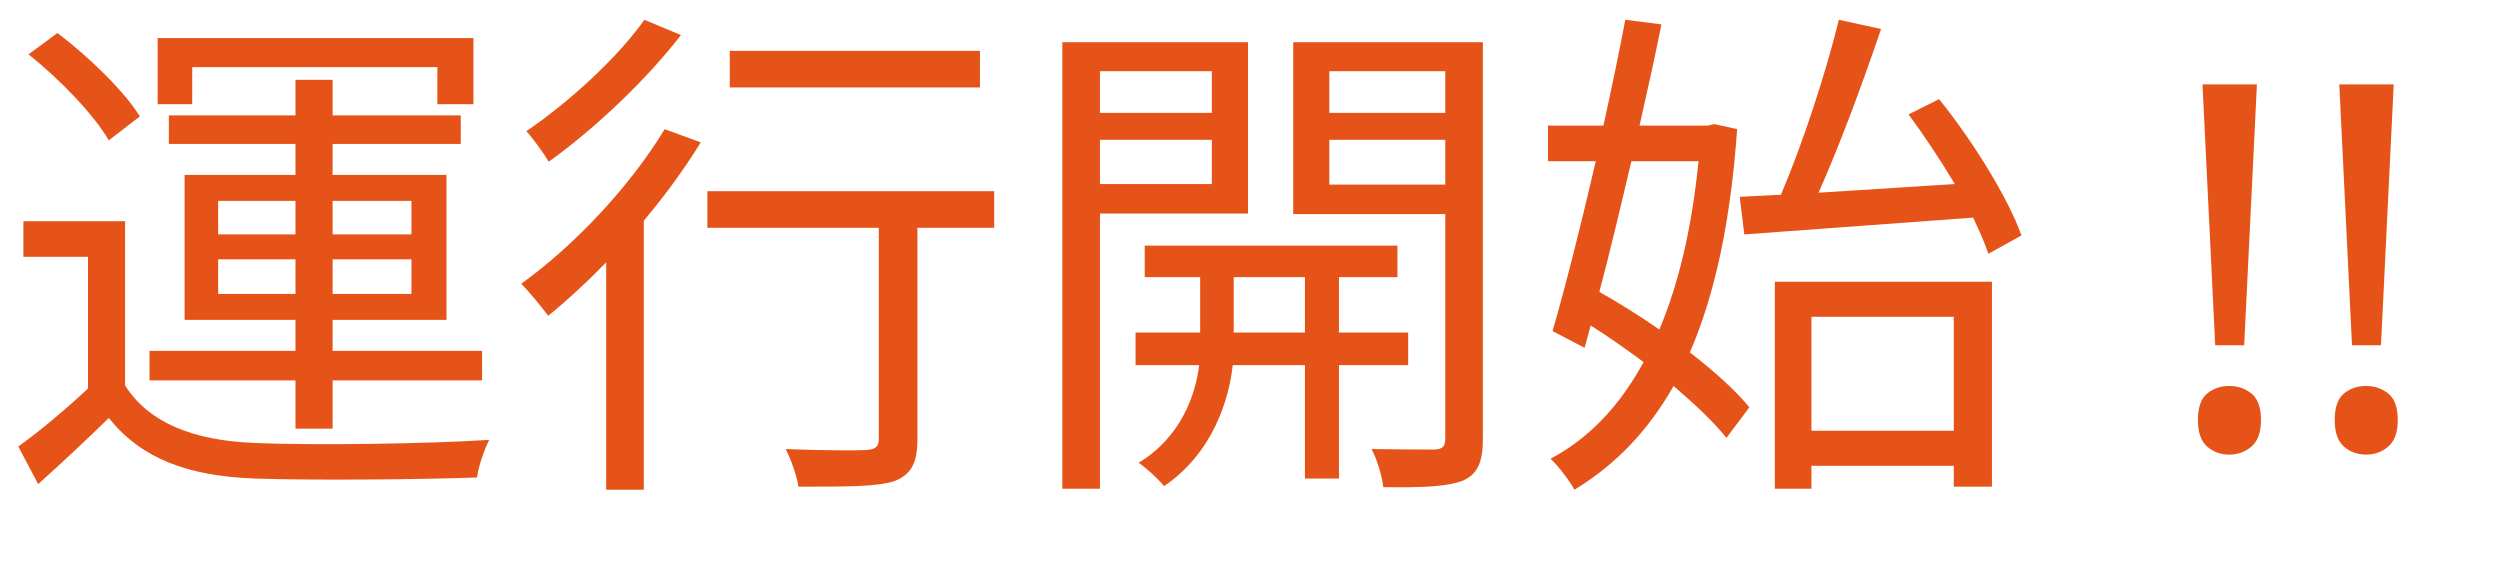
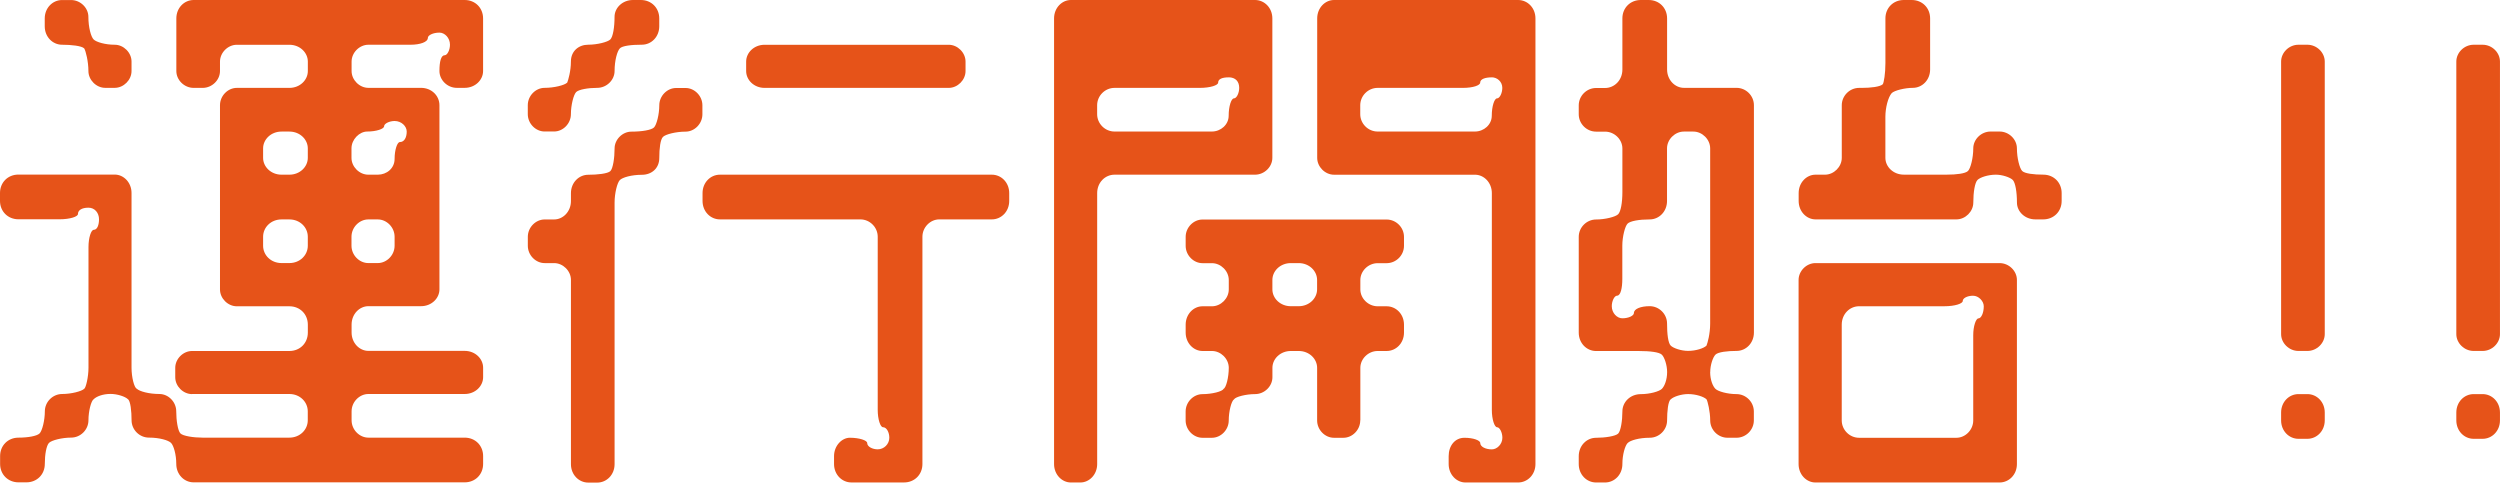
- <svg xmlns="http://www.w3.org/2000/svg" id="_レイヤー_2" data-name="レイヤー 2" viewBox="0 0 732 167.96">
+ <svg xmlns="http://www.w3.org/2000/svg" id="_レイヤー_2" data-name="レイヤー 2" viewBox="0 0 707.43 136.54">
  <defs>
    <style>
      .cls-1 {
-         letter-spacing: .25em;
-       }
- 
-       .cls-2 {
        fill: #e65319;
-         font-family: AB-digicomb-83pv-RKSJ-H, AB-digicomb;
-         font-size: 148.9px;
+         stroke-width: 0px;
      }
    </style>
  </defs>
-   <g id="_レイヤー_4" data-name="レイヤー 4">
-     <text class="cls-2" transform="translate(0 131.03)">
-       <tspan x="0" y="0">運行開</tspan>
-       <tspan class="cls-1" x="446.7" y="0">始</tspan>
-       <tspan x="632.83" y="0">!!</tspan>
-     </text>
+   <g id="_レイヤー_6" data-name="レイヤー 6">
+     <g>
+       <path class="cls-1" d="M54.35,111.52c-2.53,0-4.76-2.23-4.76-4.76v-2.68c0-2.53,2.23-4.76,4.76-4.76h27.55c2.98,0,5.21-2.23,5.21-5.21v-2.23c0-2.98-2.23-5.21-5.21-5.21h-14.89c-2.53,0-4.76-2.23-4.76-4.76V29.78c0-2.68,2.23-4.91,4.76-4.91h14.89c2.98,0,5.21-2.23,5.21-4.76v-2.68c0-2.53-2.23-4.76-5.21-4.76h-14.89c-2.53,0-4.76,2.23-4.76,4.76v2.68c0,2.53-2.23,4.76-4.91,4.76h-2.53c-2.68,0-4.91-2.23-4.91-4.76V5.21c0-2.98,2.23-5.21,4.91-5.21h76.68c2.98,0,5.21,2.23,5.21,5.21v14.89c0,2.53-2.23,4.76-5.21,4.76h-2.23c-2.68,0-4.91-2.23-4.91-4.76,0-2.68.45-4.47,1.49-4.47.74,0,1.49-1.49,1.49-2.98,0-1.94-1.49-3.42-2.98-3.42-1.79,0-3.28.74-3.28,1.49,0,1.19-2.23,1.94-4.91,1.94h-11.91c-2.53,0-4.76,2.23-4.76,4.76v2.68c0,2.53,2.23,4.76,4.76,4.76h14.89c2.98,0,5.21,2.23,5.21,4.91v52.11c0,2.53-2.23,4.76-5.21,4.76h-14.89c-2.53,0-4.76,2.23-4.76,5.21v2.23c0,2.98,2.23,5.21,4.76,5.21h27.25c2.98,0,5.21,2.23,5.21,4.76v2.68c0,2.53-2.23,4.76-5.21,4.76h-27.25c-2.53,0-4.76,2.23-4.76,4.91v2.53c0,2.68,2.23,4.91,4.76,4.91h27.25c2.98,0,5.21,2.23,5.21,5.21v2.23c0,2.98-2.23,5.21-5.21,5.21H54.79c-2.68,0-4.91-2.23-4.91-5.21,0-2.68-.74-5.21-1.49-5.96-.74-.74-3.28-1.49-6.25-1.49-2.68,0-4.91-2.23-4.91-4.91,0-2.53-.3-5.51-1.04-5.96-.74-.74-2.98-1.49-4.91-1.49-2.23,0-4.02.74-4.76,1.49-.74.45-1.49,3.42-1.49,5.96,0,2.68-2.23,4.91-4.91,4.91-2.53,0-5.51.74-6.25,1.49-.74.75-1.19,3.28-1.19,5.96,0,2.98-2.23,5.21-5.21,5.21h-2.23c-2.98,0-5.21-2.23-5.21-5.21v-2.23c0-2.98,2.23-5.21,5.21-5.21,2.68,0,5.21-.45,5.96-1.19s1.49-3.72,1.49-6.25c0-2.68,2.23-4.91,4.91-4.91,2.53,0,5.51-.75,6.25-1.49.45-.3,1.19-3.28,1.19-5.96v-34.1c0-2.68.74-4.91,1.49-4.91,1.04,0,1.49-1.49,1.49-2.98,0-1.79-1.19-3.28-2.98-3.28-1.94,0-2.98.74-2.98,1.79,0,.74-2.23,1.49-5.21,1.49H5.21c-2.98,0-5.21-2.23-5.21-5.21v-2.23c0-2.98,2.23-5.21,5.21-5.21h27.25c2.53,0,4.76,2.23,4.76,5.21v49.43c0,2.68.74,5.66,1.49,5.96.74.74,3.42,1.49,6.4,1.49,2.53,0,4.76,2.23,4.76,4.91,0,2.53.45,5.51,1.19,6.25s3.72,1.19,6.25,1.19h24.57c2.98,0,5.21-2.23,5.21-4.91v-2.53c0-2.68-2.23-4.91-5.21-4.91h-27.55ZM17.57,12.66c-2.68,0-4.91-2.23-4.91-5.21v-2.23c0-2.98,2.23-5.21,4.91-5.21h2.53c2.68,0,4.91,2.23,4.91,4.76,0,2.98.74,5.66,1.49,6.4.74.74,3.28,1.49,5.96,1.49,2.53,0,4.76,2.23,4.76,4.76v2.68c0,2.53-2.23,4.76-4.76,4.76h-2.68c-2.53,0-4.76-2.23-4.76-4.76,0-2.68-.74-5.66-1.19-6.4-.74-.74-3.72-1.04-6.25-1.04ZM87.1,41.99c0-2.53-2.23-4.76-5.21-4.76h-2.23c-2.98,0-5.21,2.23-5.21,4.76v2.68c0,2.53,2.23,4.76,5.21,4.76h2.23c2.98,0,5.21-2.23,5.21-4.76v-2.68ZM87.1,67c0-2.68-2.23-4.91-5.21-4.91h-2.23c-2.98,0-5.21,2.23-5.21,4.91v2.53c0,2.68,2.23,4.91,5.21,4.91h2.23c2.98,0,5.21-2.23,5.21-4.91v-2.53ZM99.46,44.67c0,2.53,2.23,4.76,4.76,4.76h2.68c2.53,0,4.76-1.79,4.76-4.47,0-2.53.74-4.76,1.49-4.76,1.19,0,1.94-1.19,1.94-2.98,0-1.49-1.49-2.98-3.42-2.98-1.49,0-2.98.74-2.98,1.49s-2.23,1.49-4.76,1.49c-2.23,0-4.47,2.23-4.47,4.76v2.68ZM99.46,69.53c0,2.68,2.23,4.91,4.76,4.91h2.68c2.53,0,4.76-2.23,4.76-4.91v-2.53c0-2.68-2.23-4.91-4.76-4.91h-2.68c-2.53,0-4.76,2.23-4.76,4.91v2.53Z" />
+       <path class="cls-1" d="M175.4,13.7c-.74.74-1.49,3.42-1.49,6.4,0,2.53-2.23,4.76-4.91,4.76-2.53,0-5.21.45-5.96,1.19-.74.74-1.49,3.72-1.49,6.25,0,2.68-2.23,4.91-4.76,4.91h-2.68c-2.53,0-4.76-2.23-4.76-4.91v-2.53c0-2.68,2.23-4.91,4.76-4.91,2.68,0,5.66-.74,6.4-1.49.3-.74,1.04-3.28,1.04-5.96,0-2.98,2.23-4.76,4.91-4.76,2.53,0,5.51-.75,6.25-1.49.74-.74,1.19-3.42,1.19-6.4,0-2.53,2.23-4.76,5.21-4.76h2.23c2.98,0,5.21,2.23,5.21,5.21v2.23c0,2.98-2.23,5.21-4.91,5.21-2.98,0-5.51.3-6.25,1.04ZM161.56,79.21c0-2.53-2.23-4.76-4.76-4.76h-2.68c-2.53,0-4.76-2.23-4.76-4.91v-2.53c0-2.68,2.23-4.91,4.76-4.91h2.68c2.53,0,4.76-2.23,4.76-5.21v-2.23c0-2.98,2.23-5.21,4.91-5.21,2.53,0,5.51-.3,6.25-1.04.74-.74,1.19-3.72,1.19-6.4,0-2.53,2.23-4.76,4.76-4.76,2.98,0,5.66-.45,6.4-1.19.74-.74,1.49-3.72,1.49-6.25,0-2.68,2.23-4.91,4.76-4.91h2.68c2.53,0,4.76,2.23,4.76,4.91v2.53c0,2.68-2.23,4.91-4.76,4.91-2.68,0-5.66.74-6.4,1.49-.74.74-1.04,3.28-1.04,5.96,0,2.98-2.23,4.76-4.91,4.76-2.98,0-5.51.75-6.25,1.49-.74.74-1.49,3.72-1.49,6.4v74c0,2.98-2.23,5.21-4.91,5.21h-2.53c-2.68,0-4.91-2.23-4.91-5.21v-52.11ZM280.67,49.43c2.68,0,4.91,2.23,4.91,5.21v2.23c0,2.98-2.23,5.21-4.91,5.21h-14.89c-2.53,0-4.76,2.23-4.76,4.91v64.32c0,2.98-2.23,5.21-5.21,5.21h-14.89c-2.68,0-4.91-2.23-4.91-5.21v-2.23c0-2.98,2.23-5.21,4.47-5.21,2.68,0,4.91.74,4.91,1.49,0,1.04,1.49,1.79,2.98,1.79,1.79,0,3.28-1.49,3.28-3.28,0-1.49-.74-2.98-1.79-2.98-.74,0-1.49-2.23-1.49-4.91v-48.99c0-2.68-2.23-4.91-4.91-4.91h-39.75c-2.68,0-4.91-2.23-4.91-5.21v-2.23c0-2.98,2.23-5.21,4.91-5.21h76.98ZM216.35,24.87c-2.98,0-5.21-2.23-5.21-4.76v-2.68c0-2.53,2.23-4.76,5.21-4.76h52.11c2.53,0,4.76,2.23,4.76,4.76v2.68c0,2.53-2.23,4.76-4.76,4.76h-52.11Z" />
+       <path class="cls-1" d="M355.13,0c2.68,0,4.91,2.23,4.91,5.21v39.46c0,2.53-2.23,4.76-4.91,4.76h-39.75c-2.68,0-4.91,2.23-4.91,5.21v76.68c0,2.98-2.23,5.21-4.76,5.21h-2.68c-2.53,0-4.76-2.23-4.76-5.21V5.21c0-2.98,2.23-5.21,4.76-5.21h52.11ZM347.68,21.89c-1.79,0-2.98.45-2.98,1.49,0,.75-2.23,1.49-5.21,1.49h-24.12c-2.68,0-4.91,2.23-4.91,4.91v2.53c0,2.68,2.23,4.91,4.91,4.91h27.55c2.53,0,4.76-1.94,4.76-4.47,0-2.68.74-4.91,1.49-4.91s1.49-1.49,1.49-2.98c0-1.79-1.04-2.98-2.98-2.98ZM384.91,118.97c0,2.68-2.23,4.91-4.76,4.91h-2.68c-2.53,0-4.76-2.23-4.76-4.91v-14.89c0-2.53-2.23-4.76-5.21-4.76h-2.23c-2.98,0-5.21,2.23-5.21,4.76v2.68c0,2.53-2.23,4.76-4.91,4.76-2.53,0-5.51.74-5.96,1.49-.74.45-1.49,3.42-1.49,5.96,0,2.68-2.23,4.91-4.76,4.91h-2.68c-2.53,0-4.76-2.23-4.76-4.91v-2.53c0-2.68,2.23-4.91,4.76-4.91,2.68,0,5.66-.75,5.96-1.49.74-.3,1.49-3.28,1.49-5.96,0-2.53-2.23-4.76-4.76-4.76h-2.68c-2.53,0-4.76-2.23-4.76-5.21v-2.23c0-2.98,2.23-5.21,4.76-5.21h2.68c2.53,0,4.76-2.23,4.76-4.76v-2.68c0-2.53-2.23-4.76-4.76-4.76h-2.68c-2.53,0-4.76-2.23-4.76-4.91v-2.53c0-2.68,2.23-4.91,4.76-4.91h52.11c2.68,0,4.91,2.23,4.91,4.91v2.53c0,2.68-2.23,4.91-4.91,4.91h-2.53c-2.68,0-4.91,2.23-4.91,4.76v2.68c0,2.53,2.23,4.76,4.91,4.76h2.53c2.68,0,4.91,2.23,4.91,5.21v2.23c0,2.98-2.23,5.21-4.91,5.21h-2.53c-2.68,0-4.91,2.23-4.91,4.76v14.89ZM372.7,79.21c0-2.53-2.23-4.76-5.21-4.76h-2.23c-2.98,0-5.21,2.23-5.21,4.76v2.68c0,2.53,2.23,4.76,5.21,4.76h2.23c2.98,0,5.21-2.23,5.21-4.76v-2.68ZM429.58,0c2.68,0,4.91,2.23,4.91,5.21v126.11c0,2.98-2.23,5.21-4.91,5.21h-14.89c-2.53,0-4.76-2.23-4.76-5.21v-2.23c0-2.98,1.79-5.21,4.47-5.21,2.53,0,4.47.74,4.47,1.49,0,1.04,1.49,1.79,3.28,1.79,1.49,0,2.98-1.49,2.98-3.28,0-1.49-.75-2.98-1.49-2.98s-1.49-2.23-1.49-4.91v-61.34c0-2.98-2.23-5.21-4.76-5.21h-39.9c-2.53,0-4.76-2.23-4.76-4.76V5.21c0-2.98,2.23-5.21,4.76-5.21h52.11ZM422.13,21.89c-1.79,0-3.28.45-3.28,1.49,0,.75-1.94,1.49-4.91,1.49h-24.12c-2.68,0-4.91,2.23-4.91,4.91v2.53c0,2.68,2.23,4.91,4.91,4.91h27.55c2.53,0,4.76-1.94,4.76-4.47,0-2.68.74-4.91,1.49-4.91s1.49-1.49,1.49-2.98c0-1.79-1.49-2.98-2.98-2.98Z" />
+       <path class="cls-1" d="M483.93,105.27c0,2.23.74,4.02,1.49,4.76.74.74,3.42,1.49,5.96,1.49,2.68,0,4.91,2.23,4.91,4.91v2.53c0,2.68-2.23,4.91-4.91,4.91h-2.53c-2.68,0-4.91-2.23-4.91-4.91,0-2.53-.74-5.51-1.04-5.96-.75-.74-2.98-1.49-5.21-1.49-1.94,0-4.17.74-4.91,1.49-.75.45-1.04,3.42-1.04,5.96,0,2.68-2.23,4.91-4.91,4.91-2.98,0-5.51.74-6.25,1.49-.74.75-1.49,3.28-1.49,5.96,0,2.98-2.23,5.21-4.91,5.21h-2.53c-2.68,0-4.91-2.23-4.91-5.21v-2.23c0-2.98,2.23-5.21,4.91-5.21,2.53,0,5.51-.45,6.25-1.19s1.19-3.72,1.19-6.25c0-2.68,2.23-4.91,5.21-4.91,2.53,0,5.21-.75,5.96-1.49.74-.74,1.49-2.53,1.49-4.76,0-1.94-.74-4.17-1.49-4.91s-3.42-1.04-6.4-1.04h-12.21c-2.68,0-4.91-2.23-4.91-5.21v-27.1c0-2.68,2.23-4.91,4.91-4.91,2.53,0,5.51-.74,6.25-1.49.74-.75,1.19-3.28,1.19-6.25v-12.36c0-2.53-2.23-4.76-4.91-4.76h-2.53c-2.68,0-4.91-2.23-4.91-4.91v-2.53c0-2.68,2.23-4.91,4.91-4.91h2.53c2.68,0,4.91-2.23,4.91-5.21V5.21c0-2.98,2.23-5.21,5.21-5.21h2.23c2.98,0,5.21,2.23,5.21,5.21v14.44c0,2.98,2.23,5.21,4.77,5.21h14.89c2.68,0,4.91,2.23,4.91,4.91v64.32c0,2.98-2.23,5.21-4.91,5.21-2.53,0-5.21.3-5.96,1.04-.75.74-1.49,2.98-1.49,4.91ZM483.93,91.57v-49.58c0-2.53-2.23-4.76-4.76-4.76h-2.68c-2.53,0-4.77,2.23-4.77,4.76v14.89c0,2.98-2.23,5.21-4.91,5.21-2.98,0-5.51.45-6.25,1.19-.74.74-1.49,3.72-1.49,6.25v9.38c0,2.53-.45,4.76-1.49,4.76-.74,0-1.49,1.49-1.49,2.98,0,1.94,1.49,3.42,2.98,3.42,1.79,0,3.28-.74,3.28-1.49,0-1.19,1.94-1.94,4.47-1.94,2.68,0,4.91,2.23,4.91,4.91,0,2.98.3,5.51,1.04,6.25s2.98,1.49,4.91,1.49c2.23,0,4.47-.74,5.21-1.49.3-.75,1.04-3.28,1.04-6.25ZM583.39,54.64v2.23c0,2.98-2.23,5.21-5.21,5.21h-2.23c-2.98,0-5.21-2.23-5.21-4.76,0-2.98-.45-5.66-1.19-6.4-.74-.74-2.98-1.49-4.76-1.49-2.23,0-4.47.75-5.21,1.49s-1.19,3.42-1.19,6.4c0,2.53-2.23,4.76-4.76,4.76h-39.9c-2.53,0-4.76-2.23-4.76-5.21v-2.23c0-2.98,2.23-5.21,4.76-5.21h2.68c2.53,0,4.76-2.23,4.76-4.76v-14.89c0-2.68,2.23-4.91,4.91-4.91h.74c2.53,0,5.21-.3,5.96-1.04.3-.45.74-2.98.74-5.96V5.21c0-2.98,2.23-5.21,5.21-5.21h2.23c2.98,0,5.21,2.23,5.21,5.21v14.44c0,2.98-2.23,5.21-4.91,5.21-2.23,0-5.21.74-5.96,1.49-1.04,1.19-1.79,4.17-1.79,6.7v11.61c0,2.53,2.23,4.76,5.21,4.76h12.21c2.68,0,5.21-.3,5.96-1.04.74-.74,1.49-3.72,1.49-6.4,0-2.53,2.23-4.76,4.91-4.76h2.53c2.68,0,4.91,2.23,4.91,4.76,0,2.68.75,5.66,1.49,6.4s3.28,1.04,5.96,1.04c2.98,0,5.21,2.23,5.21,5.21ZM565.82,74.45c2.68,0,4.91,2.23,4.91,4.76v52.11c0,2.98-2.23,5.21-4.91,5.21h-52.11c-2.53,0-4.76-2.23-4.76-5.21v-52.11c0-2.53,2.23-4.76,4.76-4.76h52.11ZM558.38,83.68c-1.79,0-2.98.74-2.98,1.49s-2.23,1.49-5.21,1.49h-24.12c-2.68,0-4.91,2.23-4.91,5.21v27.1c0,2.68,2.23,4.91,4.91,4.91h27.54c2.53,0,4.76-2.23,4.76-4.91v-24.12c0-2.53.75-4.76,1.49-4.76s1.49-1.49,1.49-3.42c0-1.49-1.49-2.98-2.98-2.98Z" />
+       <path class="cls-1" d="M652.93,99.31h-2.53c-2.68,0-4.91-2.23-4.91-4.76V17.42c0-2.53,2.23-4.76,4.91-4.76h2.53c2.68,0,4.91,2.23,4.91,4.76v77.13c0,2.53-2.23,4.76-4.91,4.76ZM645.49,116.73c0-2.98,2.23-5.21,4.91-5.21h2.53c2.68,0,4.91,2.23,4.91,5.21v2.23c0,2.98-2.23,5.21-4.91,5.21h-2.53c-2.68,0-4.91-2.23-4.91-5.21v-2.23Z" />
+       <path class="cls-1" d="M702.51,99.31h-2.53c-2.68,0-4.91-2.23-4.91-4.76V17.42c0-2.53,2.23-4.76,4.91-4.76h2.53c2.68,0,4.91,2.23,4.91,4.76v77.13c0,2.53-2.23,4.76-4.91,4.76ZM695.07,116.73c0-2.98,2.23-5.21,4.91-5.21h2.53c2.68,0,4.91,2.23,4.91,5.21v2.23c0,2.98-2.23,5.21-4.91,5.21h-2.53c-2.68,0-4.91-2.23-4.91-5.21v-2.23Z" />
+     </g>
  </g>
</svg>
